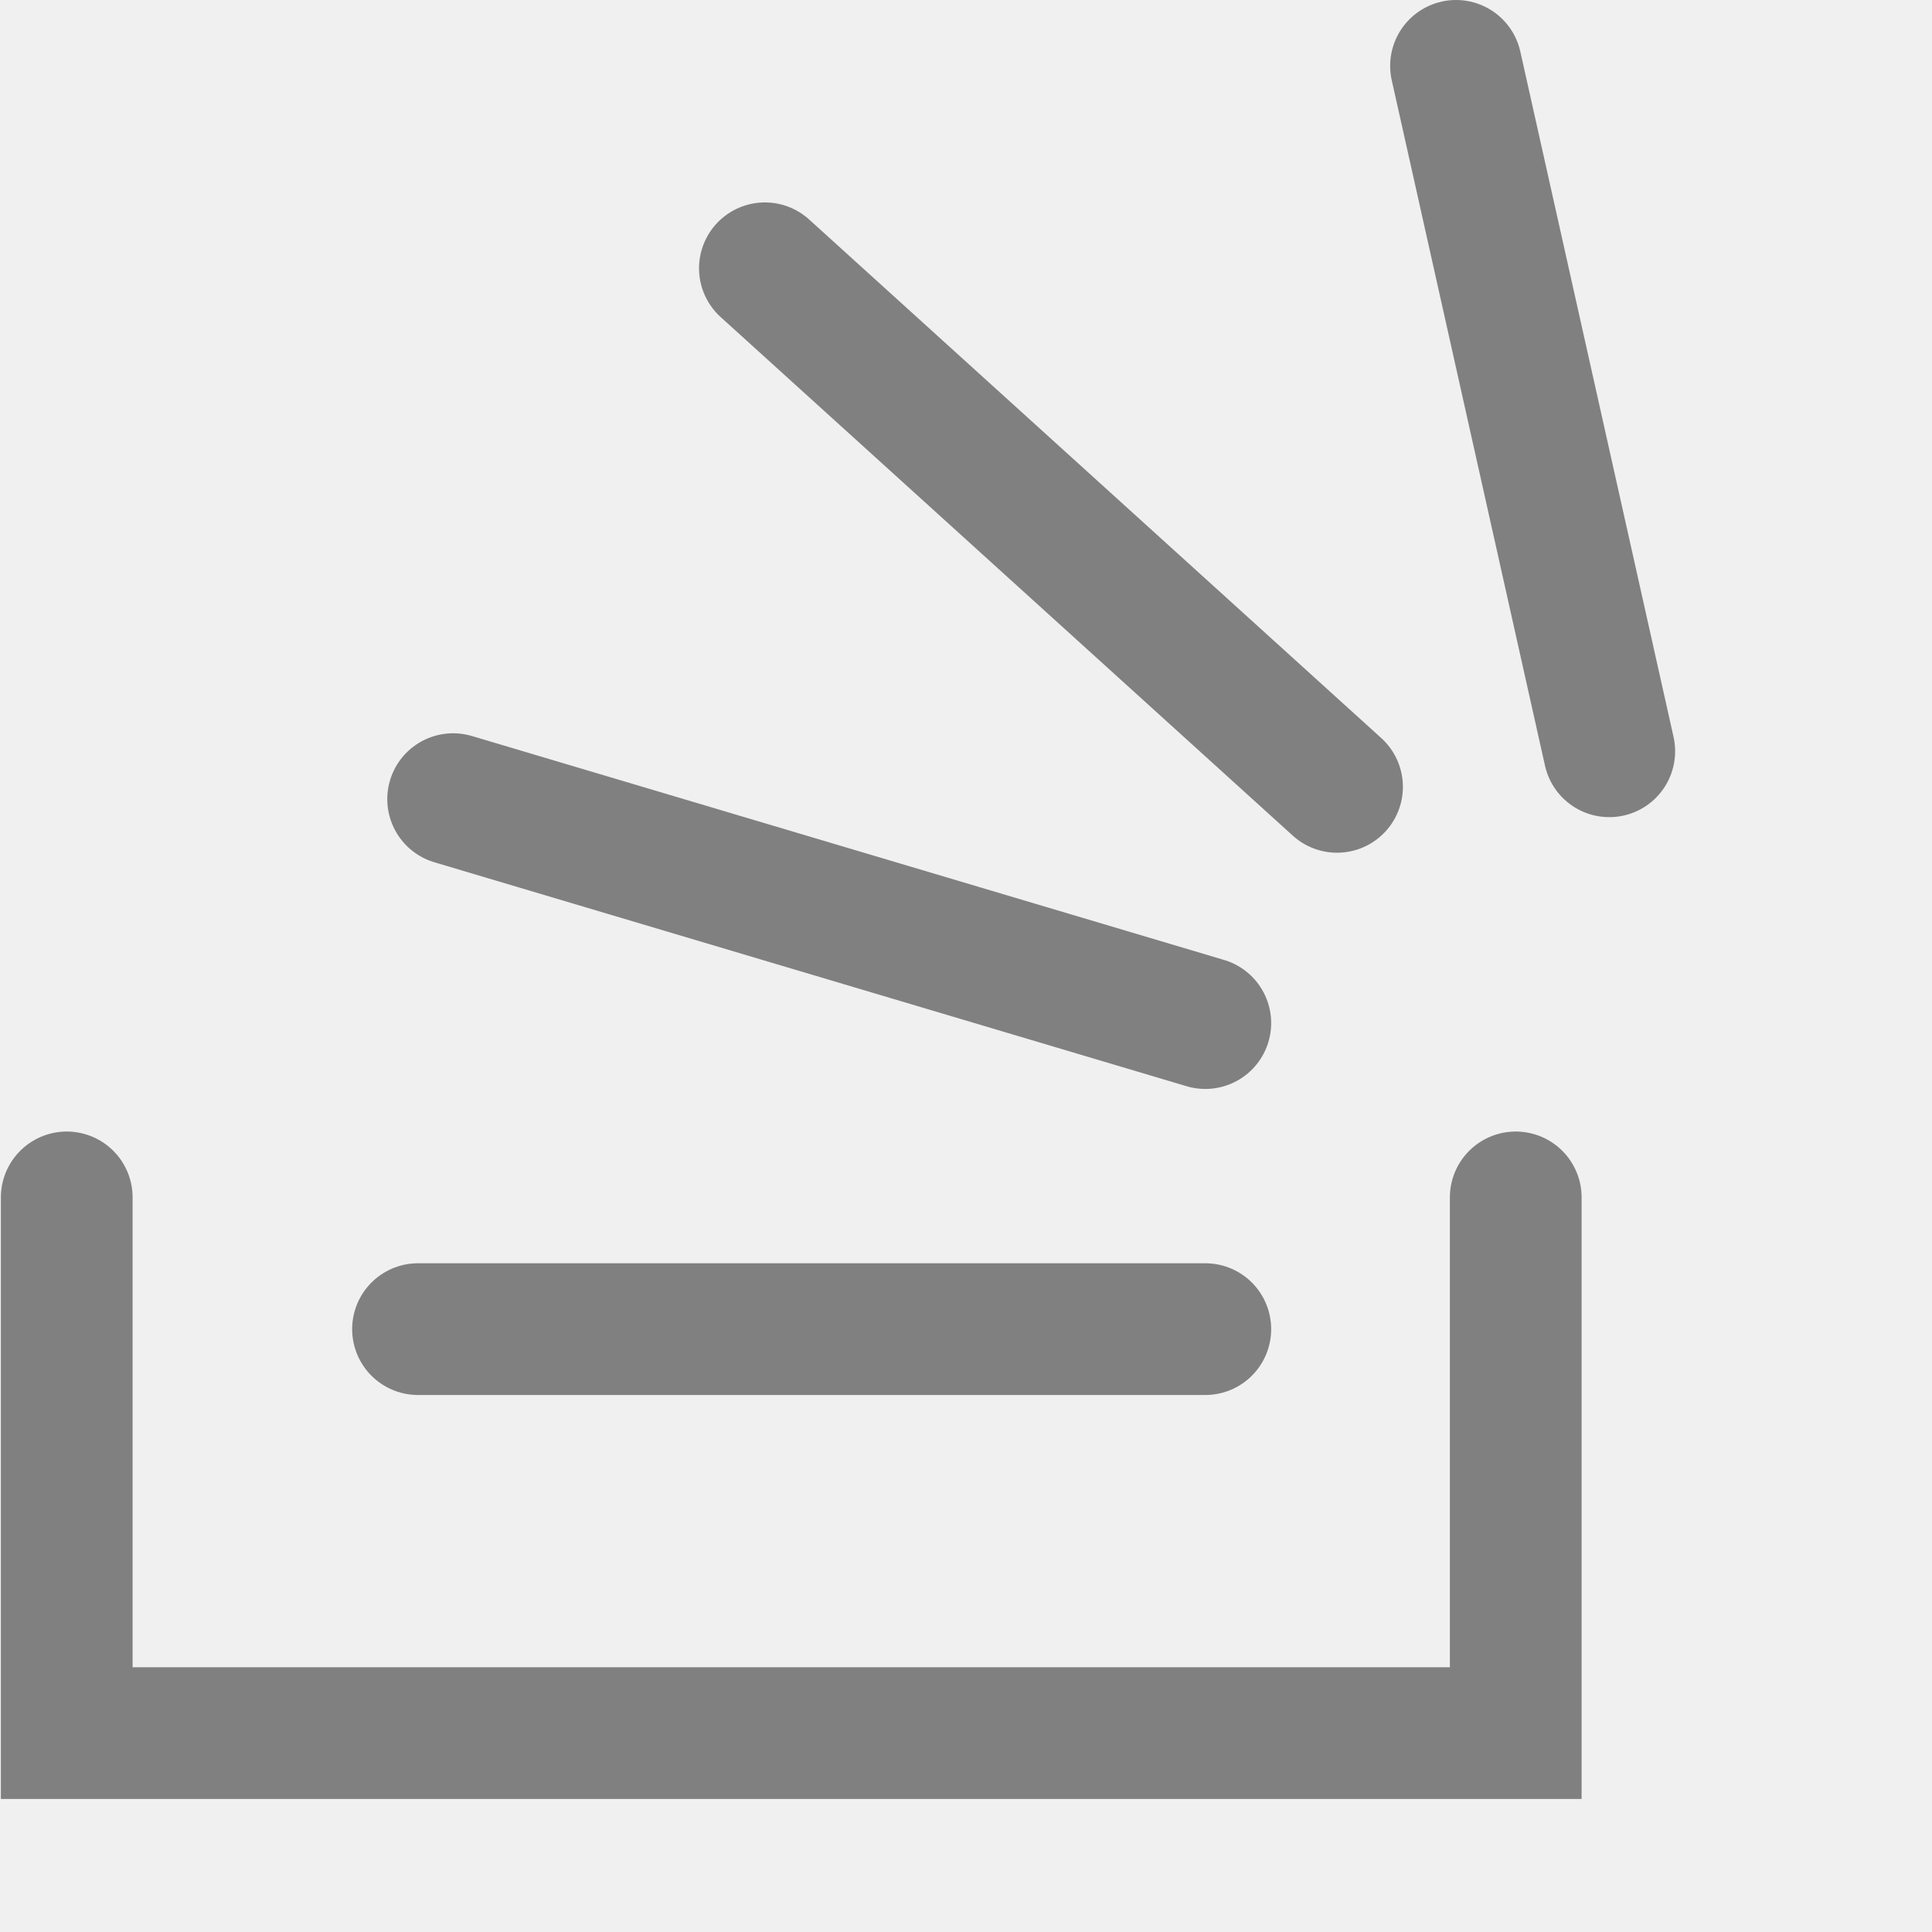
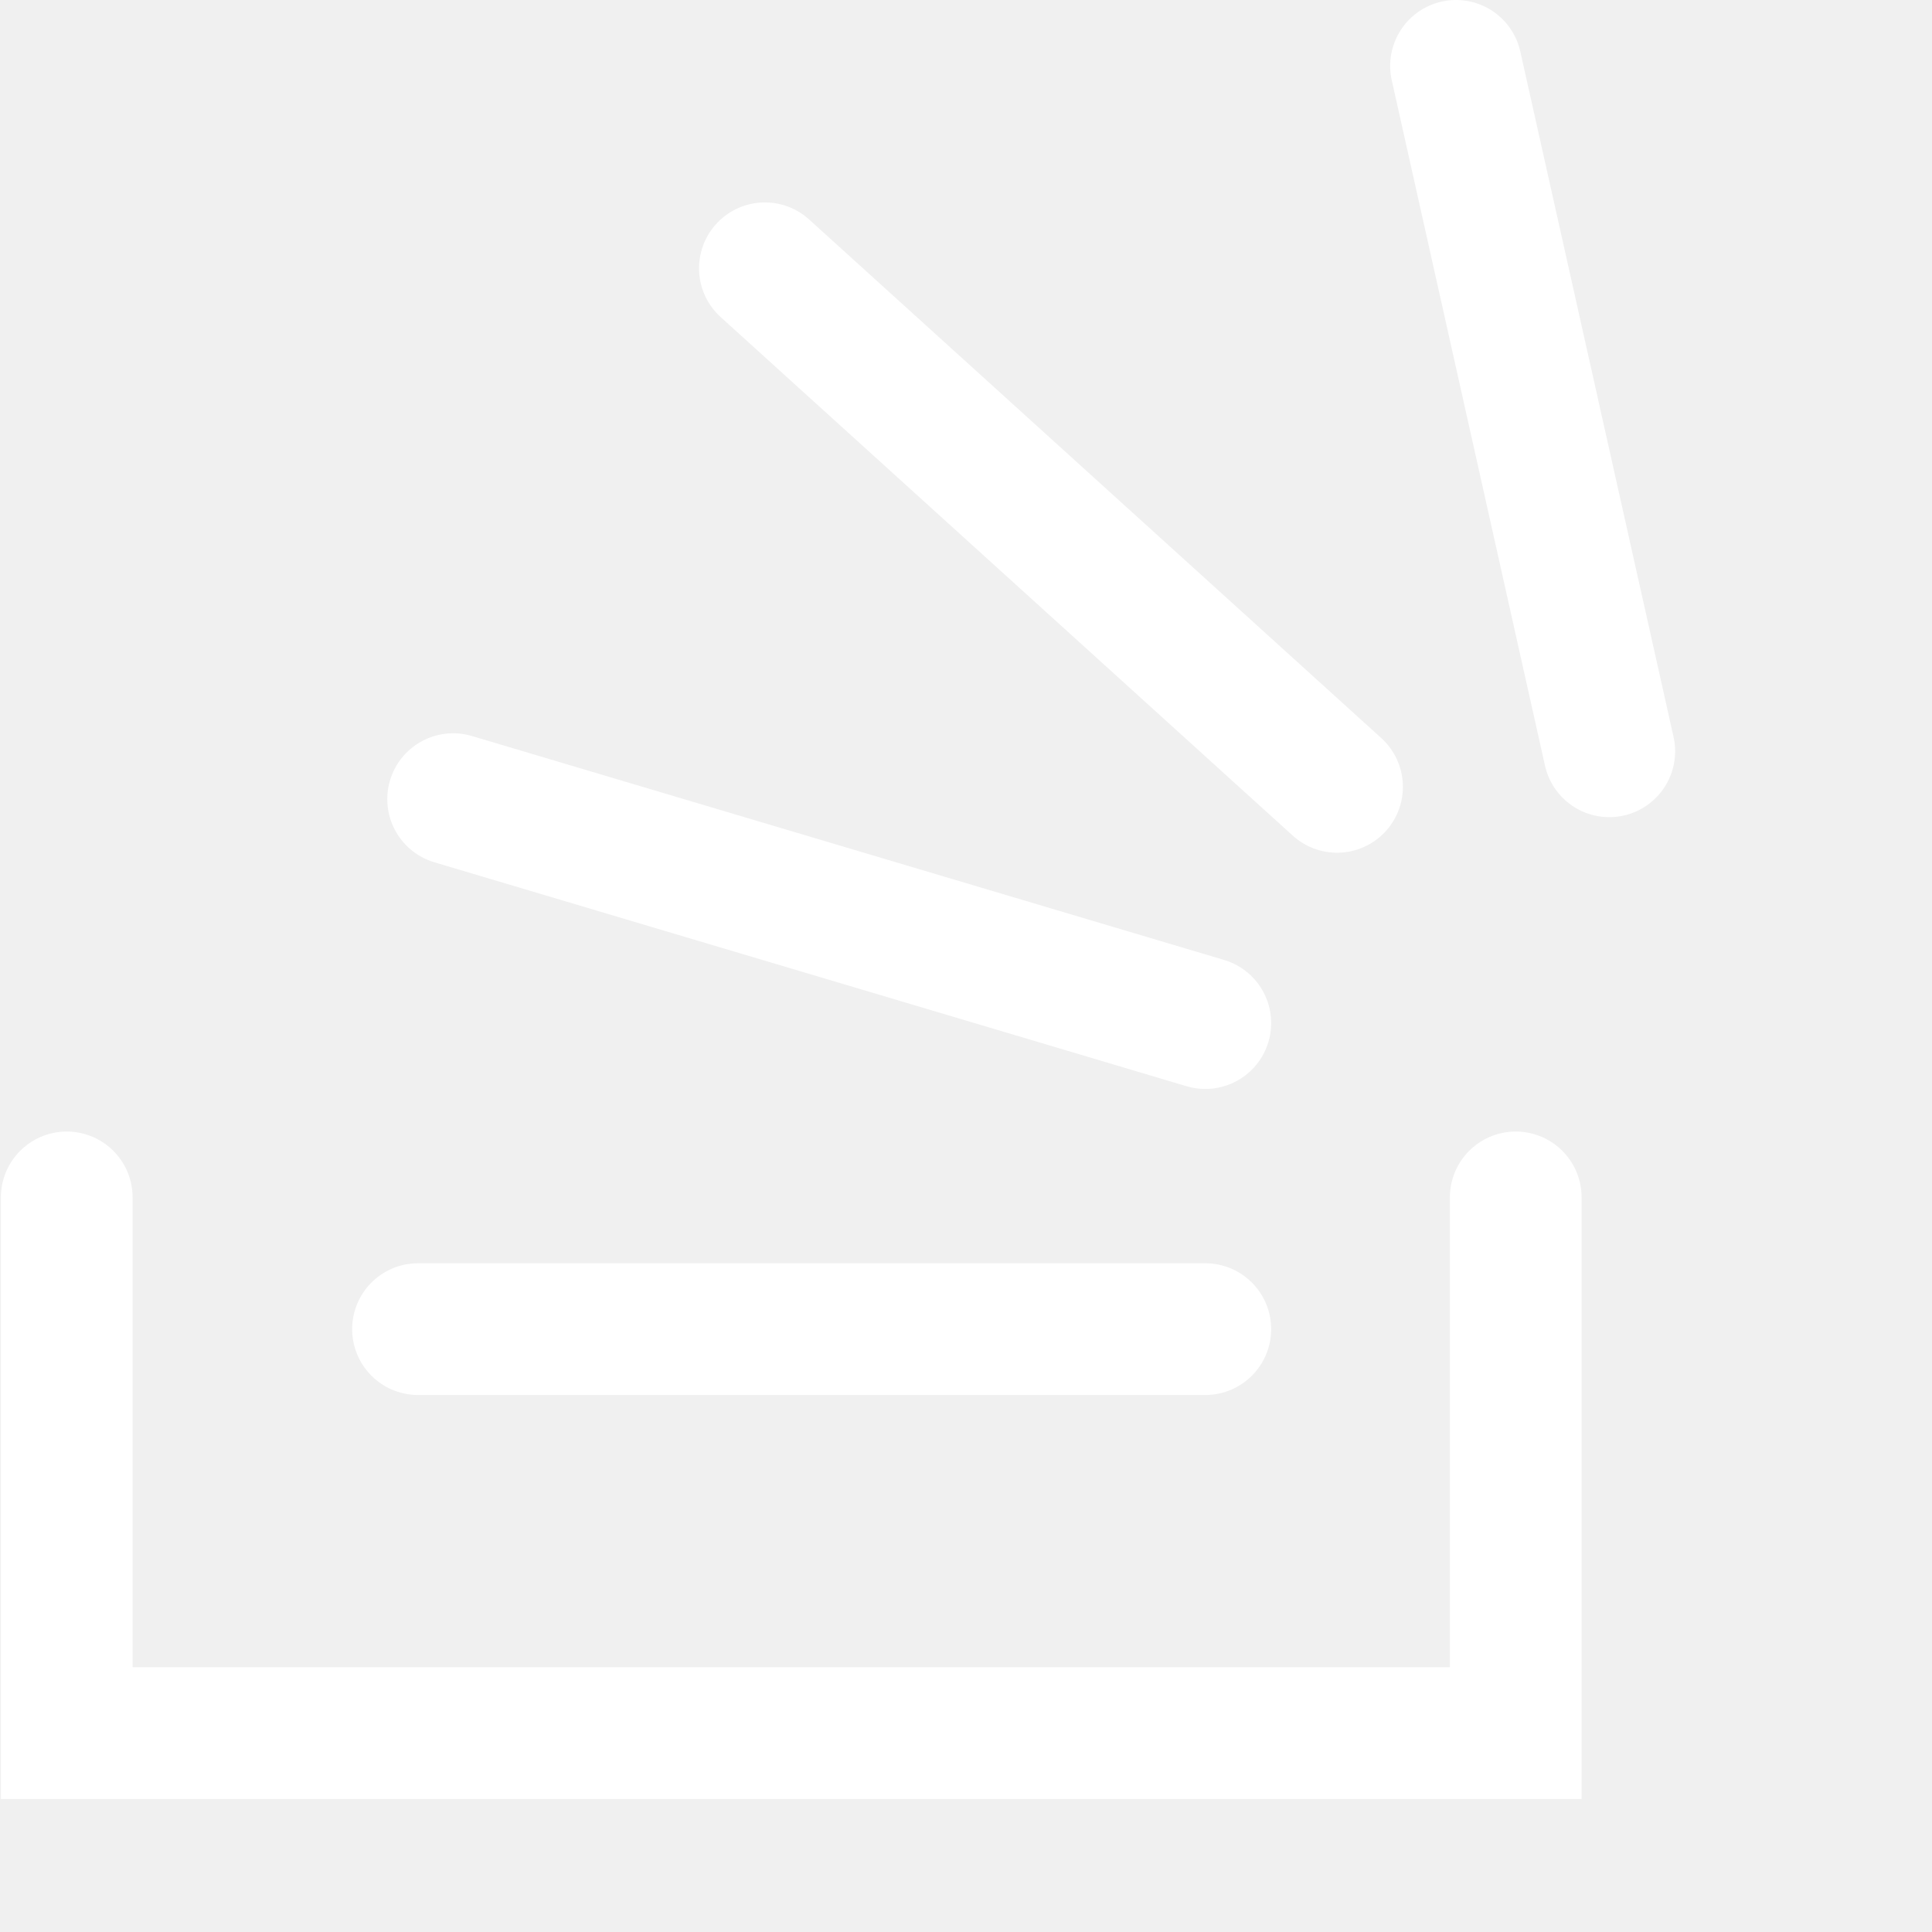
<svg xmlns="http://www.w3.org/2000/svg" viewBox="0 0 44 44">
  <defs>
-     <style>.a{fill:none;stroke:gray;stroke-linecap:round;stroke-miterlimit:10;stroke-width:3px;}</style>
+     <style>.a{fill:none;stroke:white;stroke-linecap:round;stroke-miterlimit:10;stroke-width:3px;}</style>
  </defs>
  <path class="a" d="M38,27.16v12.2H5V27.16m8,3H30.93M13.8,18.09l17.13,5.1m3-5.38L20.9,6M36.64,1.39,40.13,17" transform="translate(-3.48 0.11)" />
</svg>
